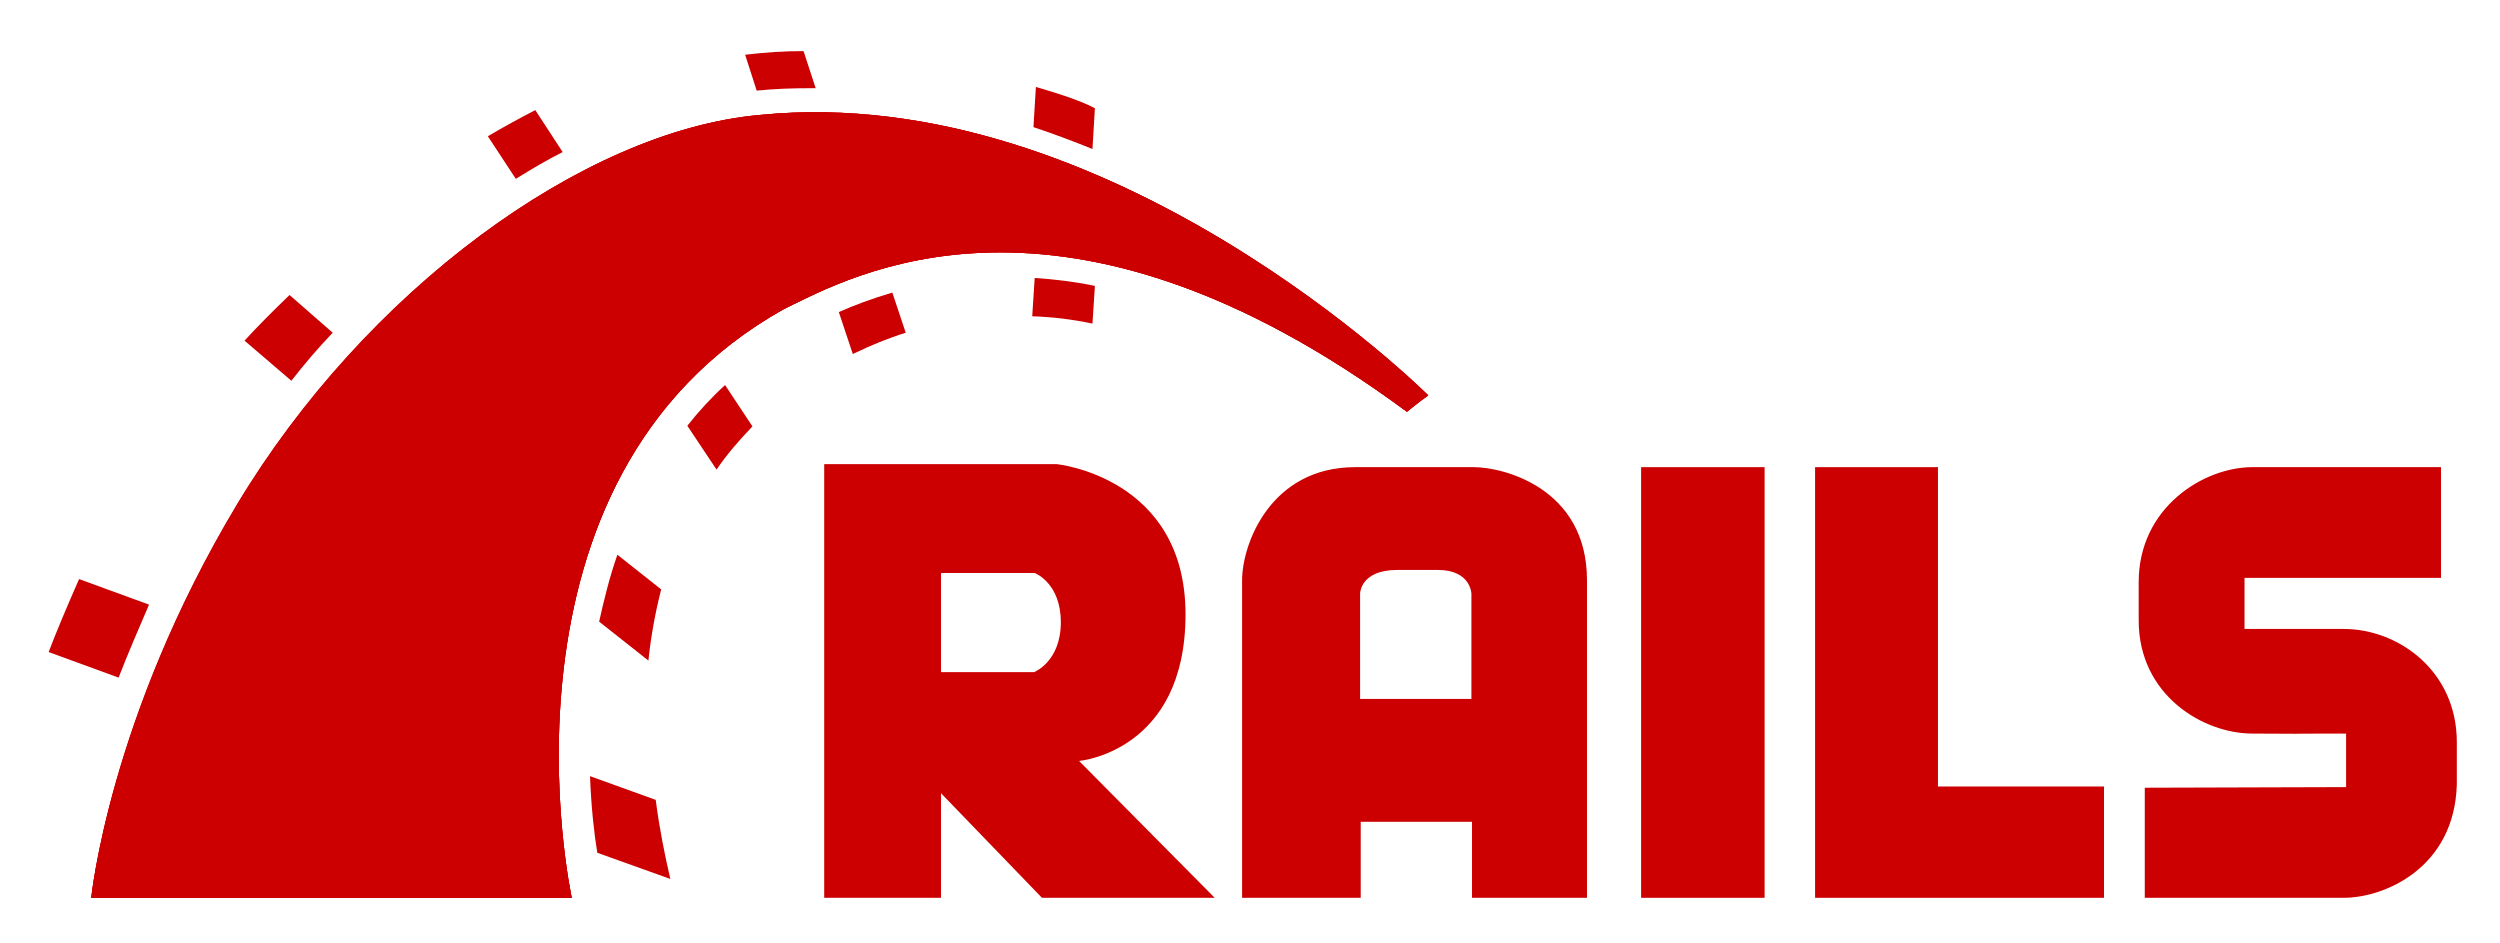
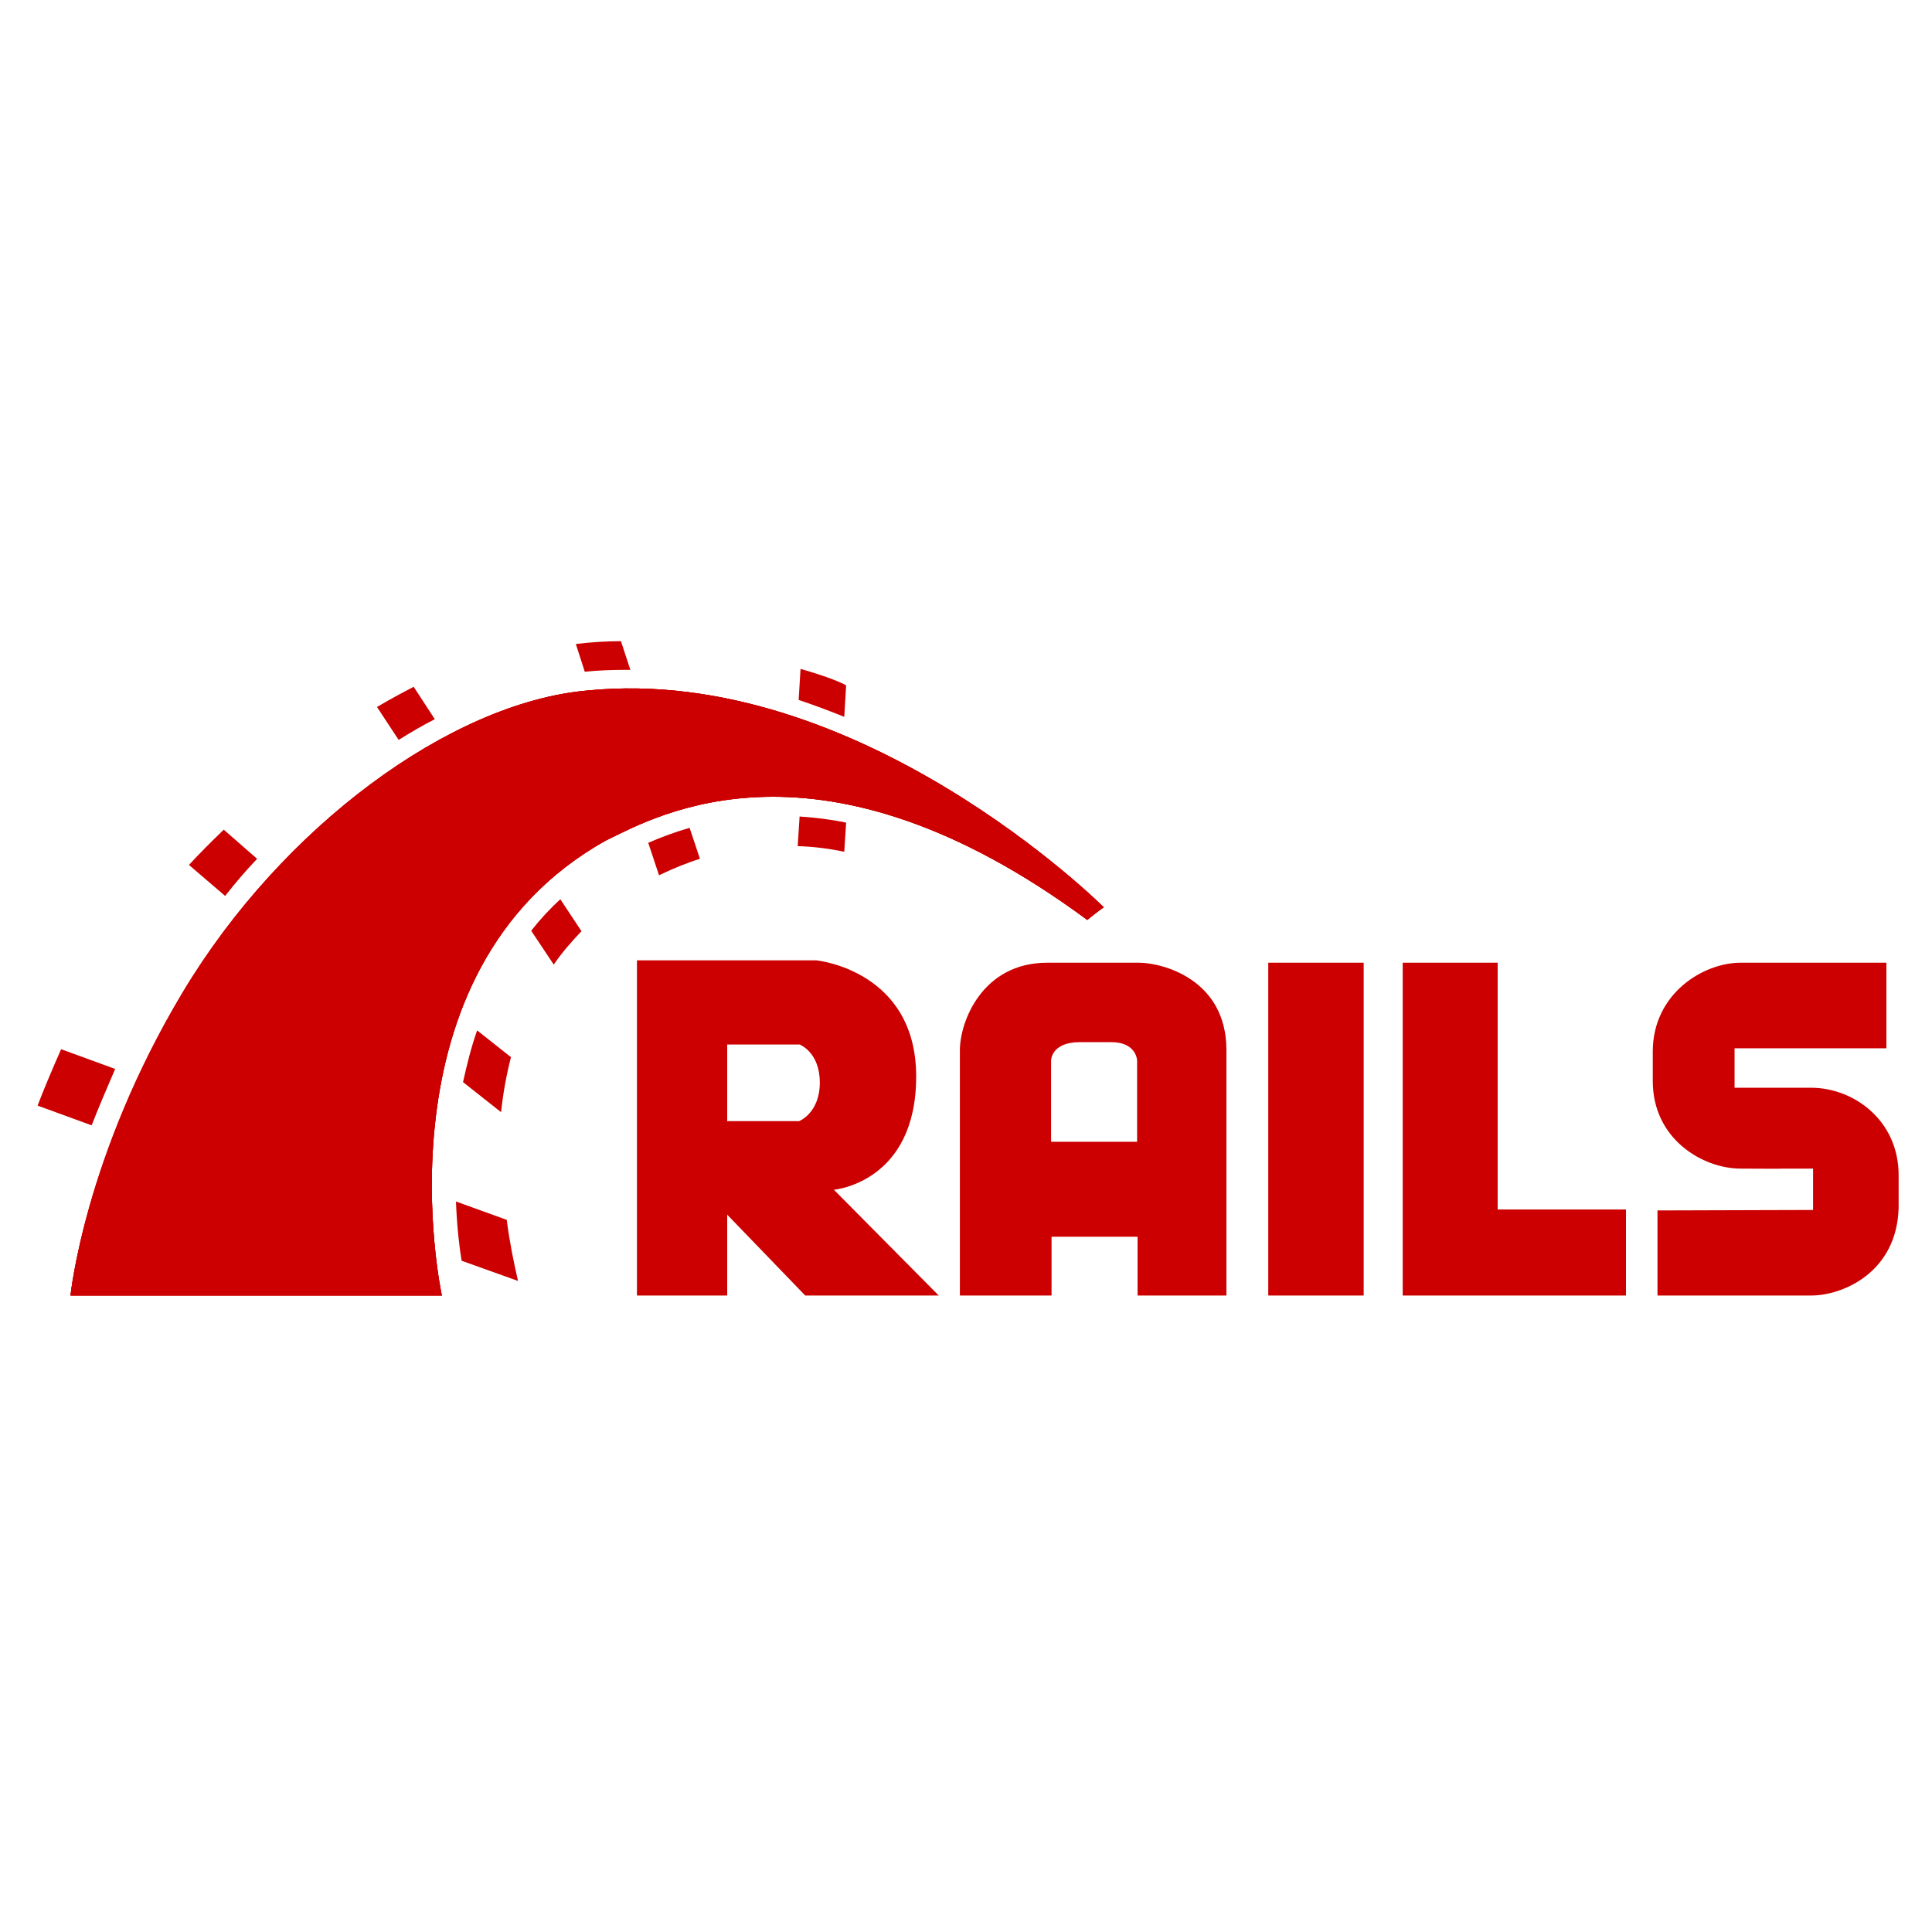
- <svg xmlns="http://www.w3.org/2000/svg" width="411" height="155" viewBox="0 0 411 155">
+ <svg xmlns="http://www.w3.org/2000/svg" width="1em" height="1em" viewBox="0 0 411 155">
  <g fill="#CC0000" fill-rule="evenodd" transform="translate(8 8)">
    <path d="M344.6 121.5L344.6 139.6 377.3 139.6C384 139.6 395.5 134.7 395.9 121L395.9 114C395.9 102.3 386.3 95.4 377.3 95.4L361 95.4 361 87 393.3 87 393.3 68.8 362.3 68.8C354.3 68.8 343.6 75.4 343.6 87.7L343.6 94C343.6 106.3 354.2 112.6 362.3 112.6 384.8 112.7 356.9 112.6 377.7 112.6L377.7 121.4M169.4 117.1C169.4 117.1 186.9 115.6 186.9 93 186.9 70.4 165.7 68.3 165.7 68.3L127.5 68.3 127.5 139.6 146.7 139.6 146.7 122.4 163.3 139.6 191.7 139.6 169.4 117.1zM162 102.5L146.7 102.5 146.7 86.2 162.1 86.2C162.1 86.2 166.4 87.8 166.4 94.3 166.4 100.8 162 102.5 162 102.5zM234.3 68.8L214.8 68.8C200.9 68.8 196.2 81.4 196.2 87.4L196.2 139.6 215.7 139.6 215.7 127.1 234 127.1 234 139.6 252.9 139.6 252.9 87.4C252.9 72.2 239.1 68.8 234.3 68.8zM234 106.9L215.6 106.9 215.6 89.6C215.6 89.6 215.6 85.7 221.7 85.7L228.4 85.7C233.8 85.7 233.9 89.6 233.9 89.6L233.9 106.9 234 106.9z" />
    <rect width="20.3" height="70.8" x="261.8" y="68.8" />
    <polygon points="310.6 121.3 310.6 68.8 290.4 68.8 290.4 121.3 290.4 139.6 310.6 139.6 337.9 139.6 337.9 121.3" />
    <path d="M7,139.6 L86,139.6 C86,139.6 70.9,70.7 120.9,42.8 C131.8,37.5 166.5,17.7 223.3,59.7 C225.1,58.2 226.8,57 226.8,57 C226.8,57 174.8,5.1 116.9,10.9 C87.8,13.5 52,40 31,75 C10,110 7,139.6 7,139.6 Z" />
    <path d="M7,139.6 L86,139.6 C86,139.6 70.9,70.7 120.9,42.8 C131.8,37.5 166.5,17.7 223.3,59.7 C225.1,58.2 226.8,57 226.8,57 C226.8,57 174.8,5.1 116.9,10.9 C87.8,13.5 52,40 31,75 C10,110 7,139.6 7,139.6 Z" />
    <path d="M7 139.6L86 139.6C86 139.6 70.9 70.7 120.9 42.8 131.8 37.5 166.5 17.7 223.3 59.7 225.1 58.2 226.8 57 226.8 57 226.8 57 174.8 5.1 116.9 10.9 87.7 13.5 51.9 40 30.9 75 9.9 110 7 139.6 7 139.6zM171.6 16.5L172 9.8C171.1 9.3 168.6 8.1 162.3 6.3L161.9 12.9C165.2 14 168.4 15.2 171.6 16.5z" />
    <path d="M162.1 37.7L161.7 44C165 44.1 168.3 44.5 171.6 45.2L172 39C168.6 38.3 165.3 37.9 162.1 37.7zM125.1 6.5L126.1 6.5 124.1.4C121 .4 117.8.6 114.5 1L116.4 6.9C119.3 6.6 122.2 6.5 125.1 6.5zM129.9 43.3L132.2 50.2C135.1 48.8 138 47.6 140.9 46.7L138.7 40.1C135.3 41.1 132.4 42.2 129.9 43.3zM84.5 17L80 10.1C77.5 11.4 74.9 12.8 72.2 14.4L76.8 21.4C79.4 19.8 81.9 18.3 84.5 17zM105 62L109.8 69.2C111.5 66.7 113.5 64.4 115.7 62.1L111.2 55.3C108.9 57.4 106.8 59.7 105 62zM90.5 94.2L98.6 100.6C99 96.7 99.7 92.8 100.7 88.9L93.5 83.2C92.2 86.9 91.3 90.6 90.5 94.2zM46.7 46.7L39.6 40.5C37 43 34.5 45.5 32.2 48L39.9 54.6C42 51.9 44.3 49.2 46.7 46.7zM16.5 91.4L5 87.2C3.1 91.5 1 96.5 0 99.2L11.5 103.4C12.8 100 14.9 95.1 16.5 91.4zM89 119.6C89.2 124.9 89.7 129.2 90.2 132.2L102.2 136.5C101.3 132.6 100.4 128.2 99.8 123.5L89 119.6z" />
  </g>
</svg>
